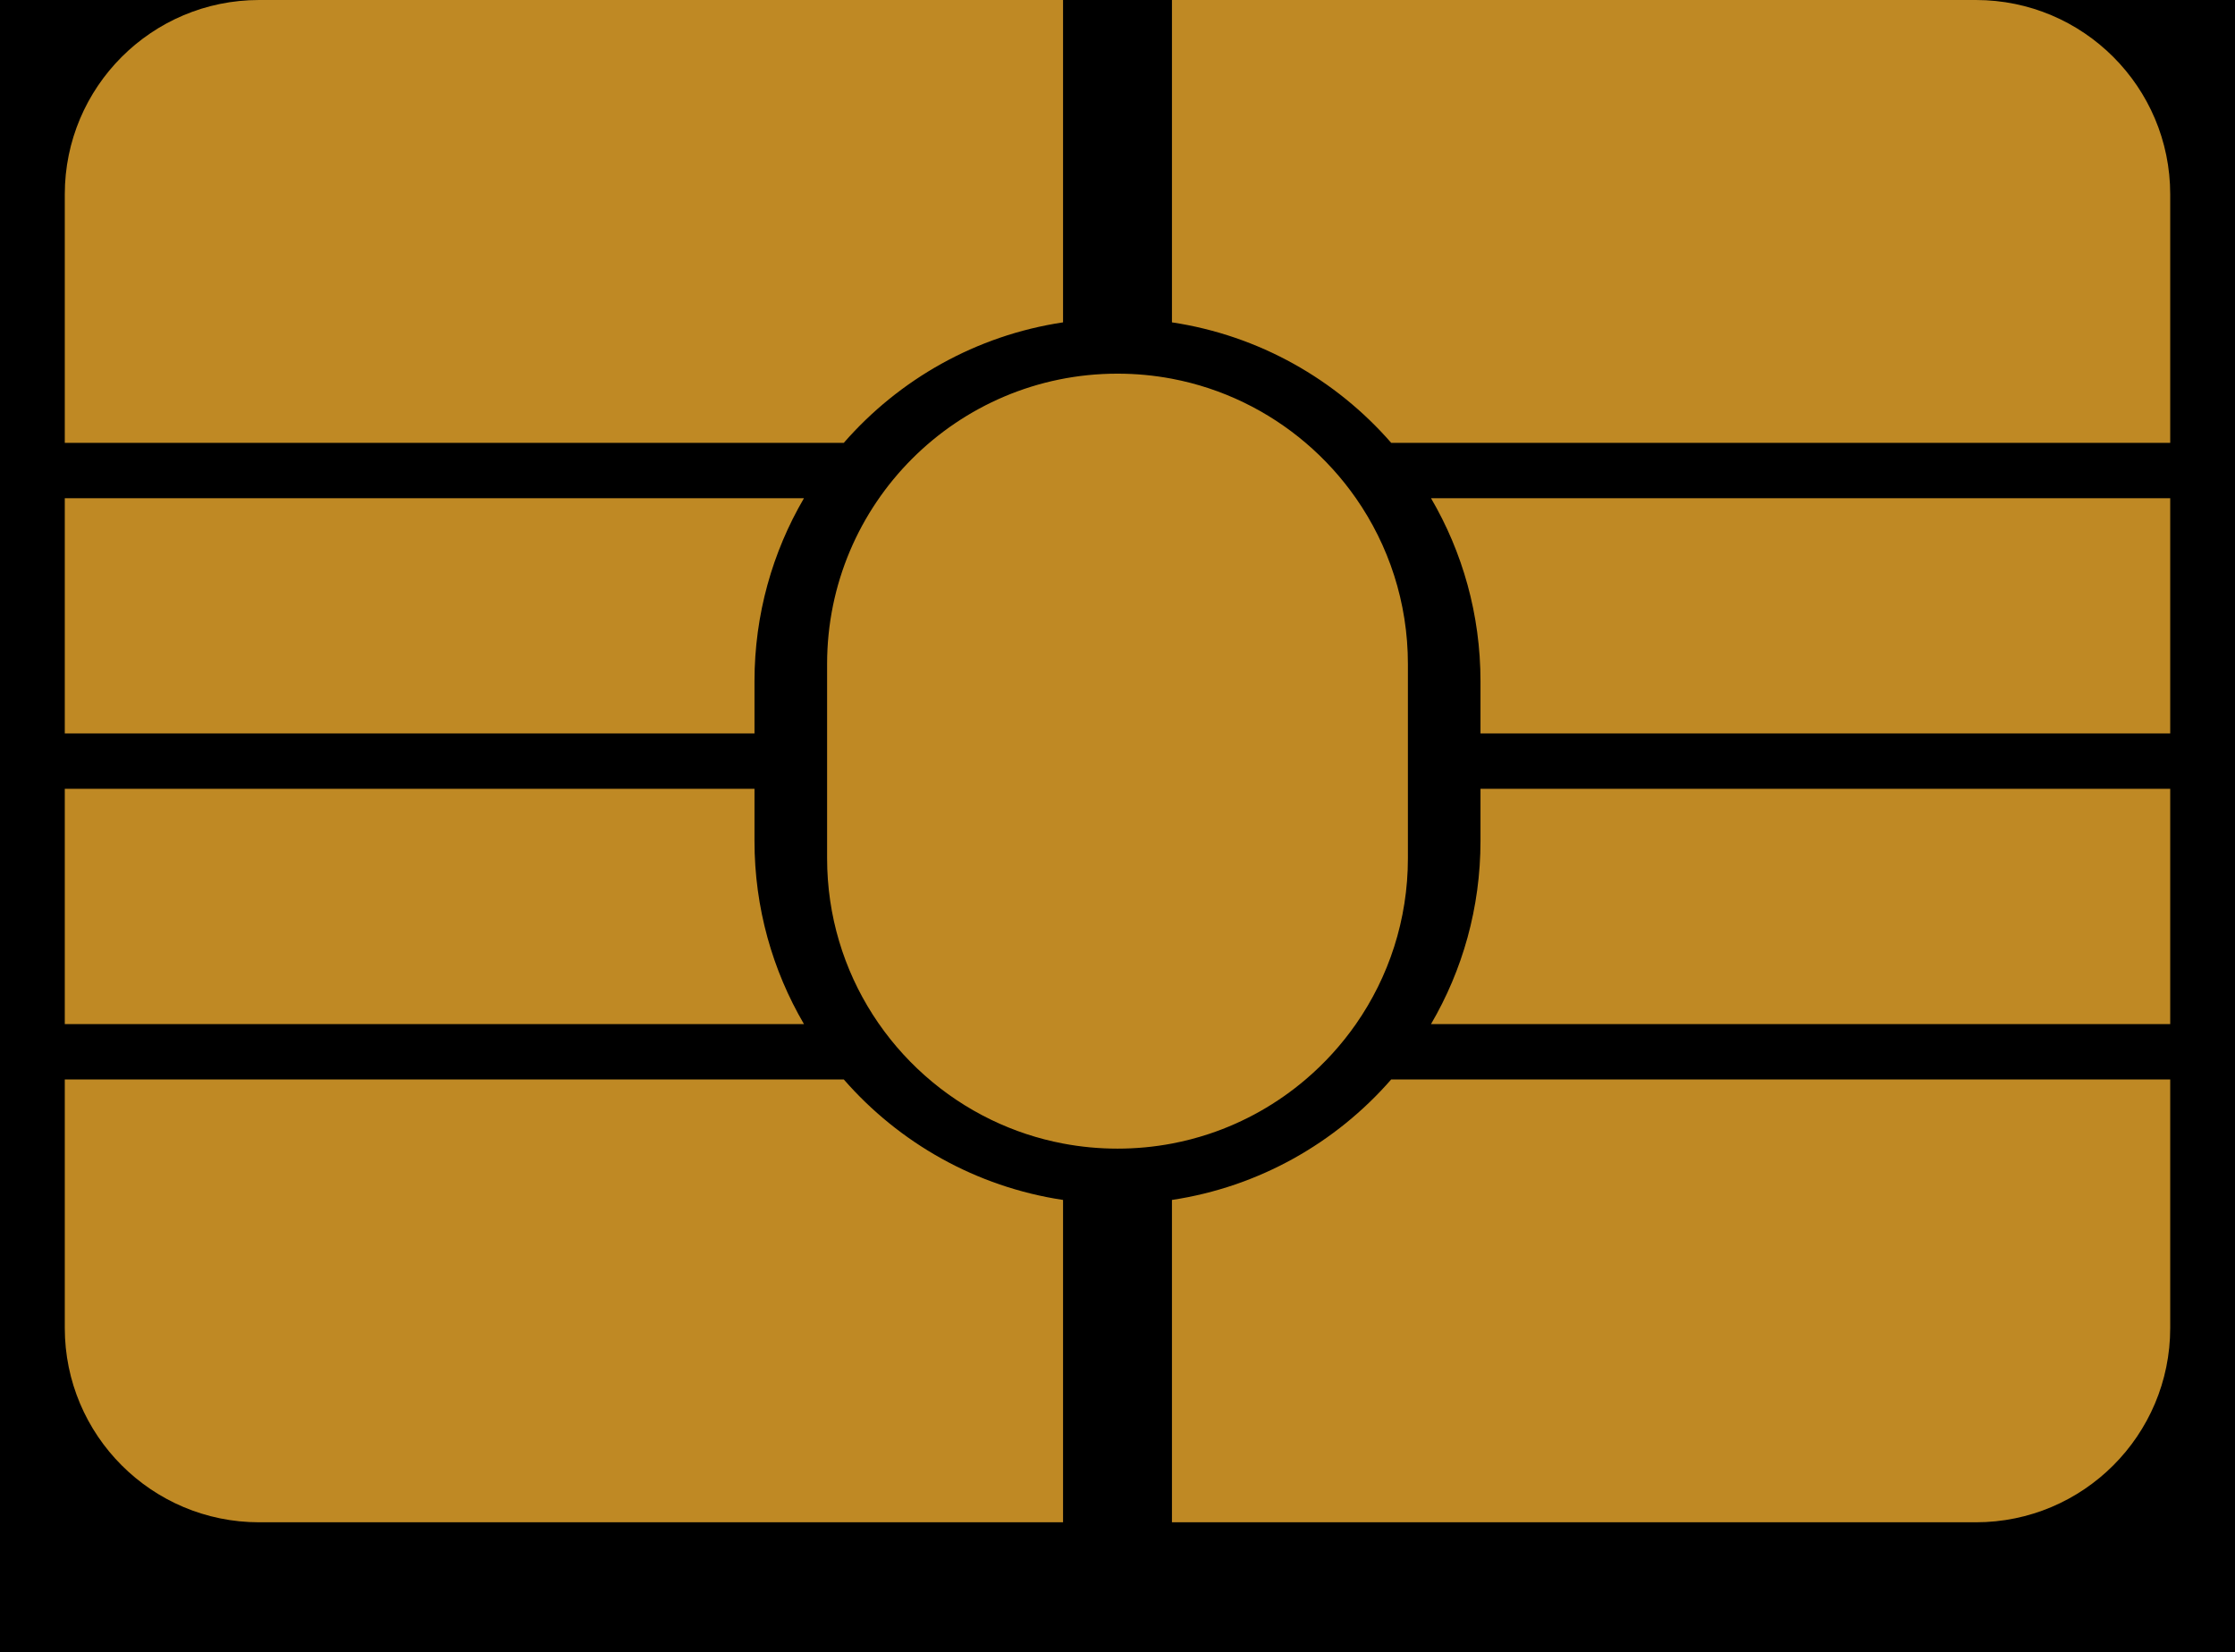
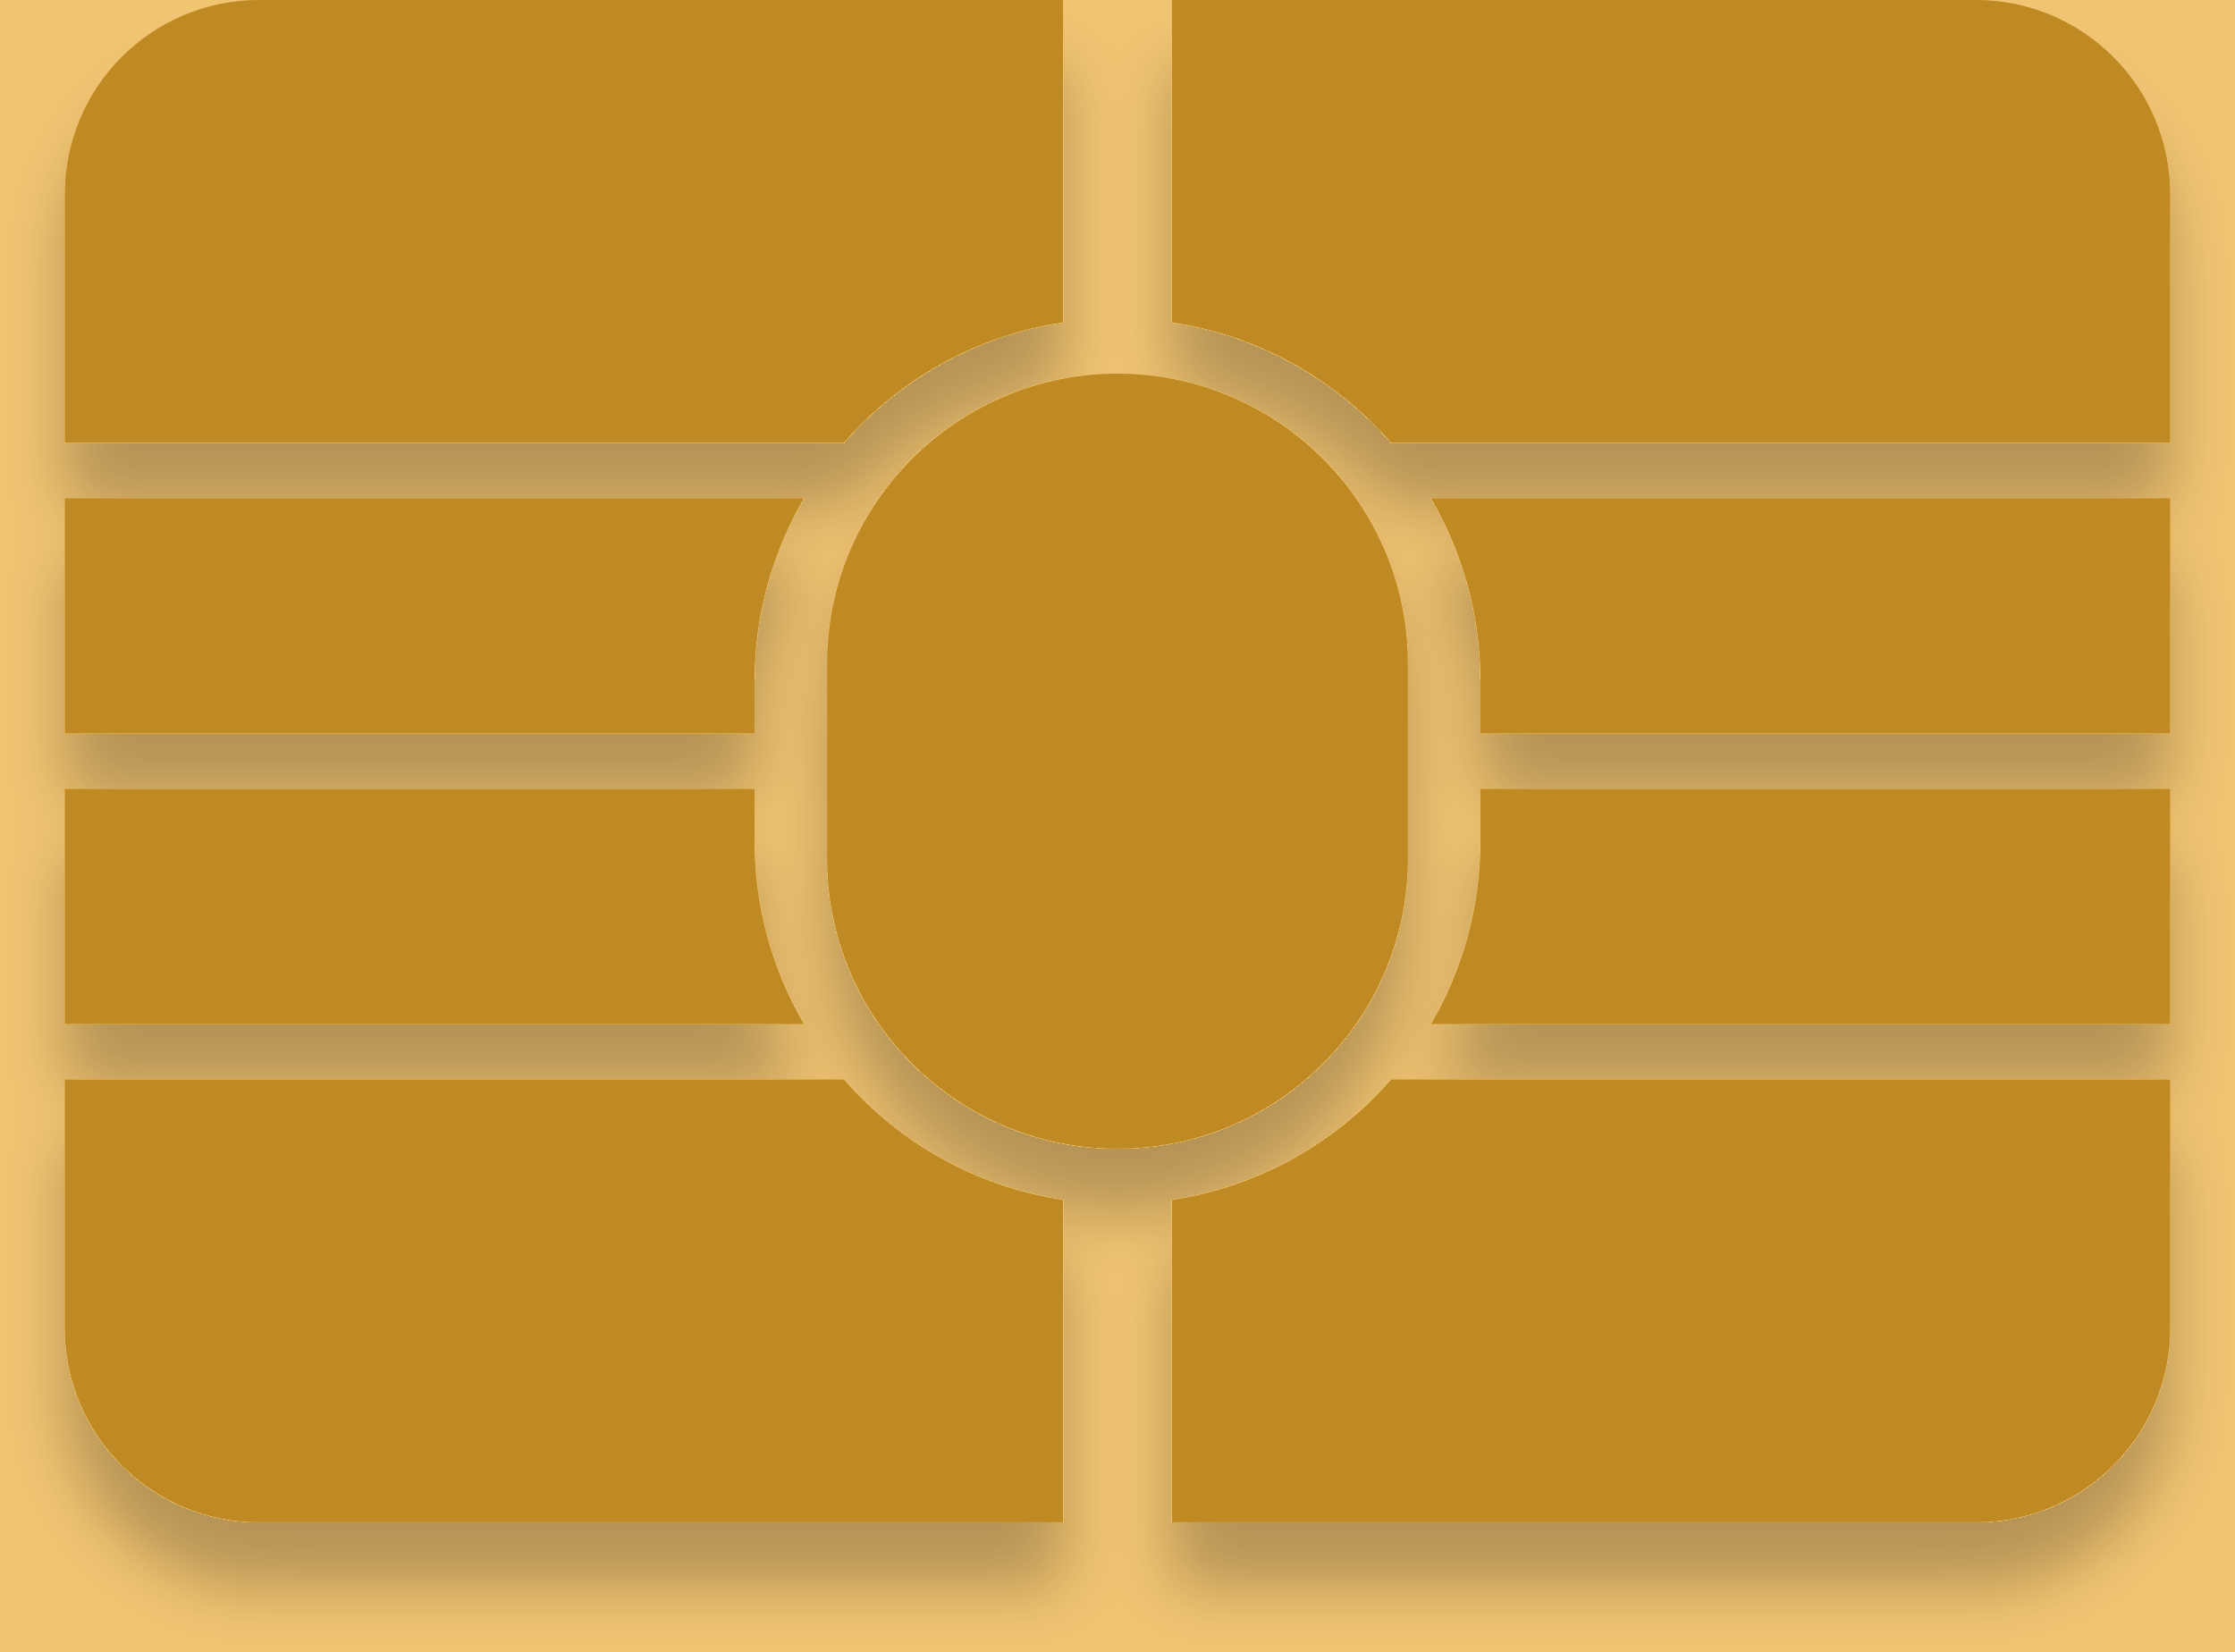
- <svg xmlns="http://www.w3.org/2000/svg" width="138" height="102" viewBox="0 0 138 102" fill="none">
-   <rect width="138" height="102" fill="#1E1E1E" />
+ <svg xmlns="http://www.w3.org/2000/svg" width="138" height="102" viewBox="0 0 138 102" fill="#F2C572">
+   <rect width="138" height="102" fill="#F2C572" />
  <g id="Desktop - 1">
-     <rect width="1440" height="2600" transform="translate(-171 -1007)" fill="black" />
+     <rect width="1440" height="2600" transform="translate(-171 -1007)" fill="none" />
    <g id="card front">
      <g id="Rectangle 1" filter="url(#filter0_d_0_1)">
        <rect x="-58.5" y="-188.5" width="1216" height="712" rx="54.5" stroke="#F2C572" stroke-width="3" shape-rendering="crispEdges" />
      </g>
      <g id="Group 1">
        <g id="Union" filter="url(#filter1_d_0_1)">
          <path fill-rule="evenodd" clip-rule="evenodd" d="M4 12C4 5.373 9.373 0 16 0H65.638V19.905C60.262 20.713 55.512 23.431 52.099 27.346H4V12ZM4 30.764H49.641C47.699 34.082 46.586 37.945 46.586 42.068V45.291H4V30.764ZM4 48.709H46.586V51.932C46.586 56.055 47.699 59.918 49.641 63.236H4V48.709ZM4 66.654H52.099C55.512 70.569 60.262 73.287 65.638 74.095V94H16C9.373 94 4 88.627 4 82V66.654ZM61.212 69.152C62.598 69.821 64.082 70.317 65.638 70.612C66.727 70.819 67.851 70.927 69 70.927C70.149 70.927 71.273 70.819 72.362 70.613C73.14 70.465 73.9 70.267 74.639 70.023C76.856 69.289 78.88 68.135 80.618 66.654H80.618C81.793 65.654 82.837 64.505 83.722 63.236H83.722C85.745 60.333 86.931 56.803 86.931 52.996V48.709H86.931V45.291H86.931V41.004C86.931 37.197 85.745 33.667 83.722 30.764H83.722C82.837 29.495 81.793 28.346 80.618 27.346H80.618C78.3 25.372 75.474 23.977 72.362 23.387V23.387C71.273 23.181 70.149 23.073 69 23.073C59.097 23.073 51.069 31.101 51.069 41.004V52.996C51.069 60.109 55.21 66.254 61.212 69.152ZM72.362 94V74.095C77.737 73.286 82.488 70.569 85.9 66.654H134V82C134 88.627 128.627 94 122 94H72.362ZM134 63.236H88.358C90.3 59.918 91.413 56.055 91.413 51.932V48.709H134V63.236ZM134 45.291H91.413V42.068C91.413 37.945 90.3 34.082 88.358 30.764H134V45.291ZM72.362 19.905C77.737 20.714 82.488 23.431 85.9 27.346H134V12C134 5.373 128.627 0 122 0H72.362V19.905Z" fill="#BF8924" />
        </g>
      </g>
    </g>
  </g>
  <defs>
    <filter id="filter0_d_0_1" x="-70" y="-195" width="1249" height="745" filterUnits="userSpaceOnUse" color-interpolation-filters="sRGB">
      <feFlood flood-opacity="0" result="BackgroundImageFix" />
      <feColorMatrix in="SourceAlpha" type="matrix" values="0 0 0 0 0 0 0 0 0 0 0 0 0 0 0 0 0 0 127 0" result="hardAlpha" />
      <feOffset dx="5" dy="10" />
      <feGaussianBlur stdDeviation="7.5" />
      <feComposite in2="hardAlpha" operator="out" />
      <feColorMatrix type="matrix" values="0 0 0 0 0 0 0 0 0 0 0 0 0 0 0 0 0 0 0.25 0" />
      <feBlend mode="normal" in2="BackgroundImageFix" result="effect1_dropShadow_0_1" />
      <feBlend mode="normal" in="SourceGraphic" in2="effect1_dropShadow_0_1" result="shape" />
    </filter>
    <filter id="filter1_d_0_1" x="0" y="0" width="138" height="102" filterUnits="userSpaceOnUse" color-interpolation-filters="sRGB">
      <feFlood flood-opacity="0" result="BackgroundImageFix" />
      <feColorMatrix in="SourceAlpha" type="matrix" values="0 0 0 0 0 0 0 0 0 0 0 0 0 0 0 0 0 0 127 0" result="hardAlpha" />
      <feOffset dy="4" />
      <feGaussianBlur stdDeviation="2" />
      <feComposite in2="hardAlpha" operator="out" />
      <feColorMatrix type="matrix" values="0 0 0 0 0 0 0 0 0 0 0 0 0 0 0 0 0 0 0.25 0" />
      <feBlend mode="normal" in2="BackgroundImageFix" result="effect1_dropShadow_0_1" />
      <feBlend mode="normal" in="SourceGraphic" in2="effect1_dropShadow_0_1" result="shape" />
    </filter>
  </defs>
</svg>
